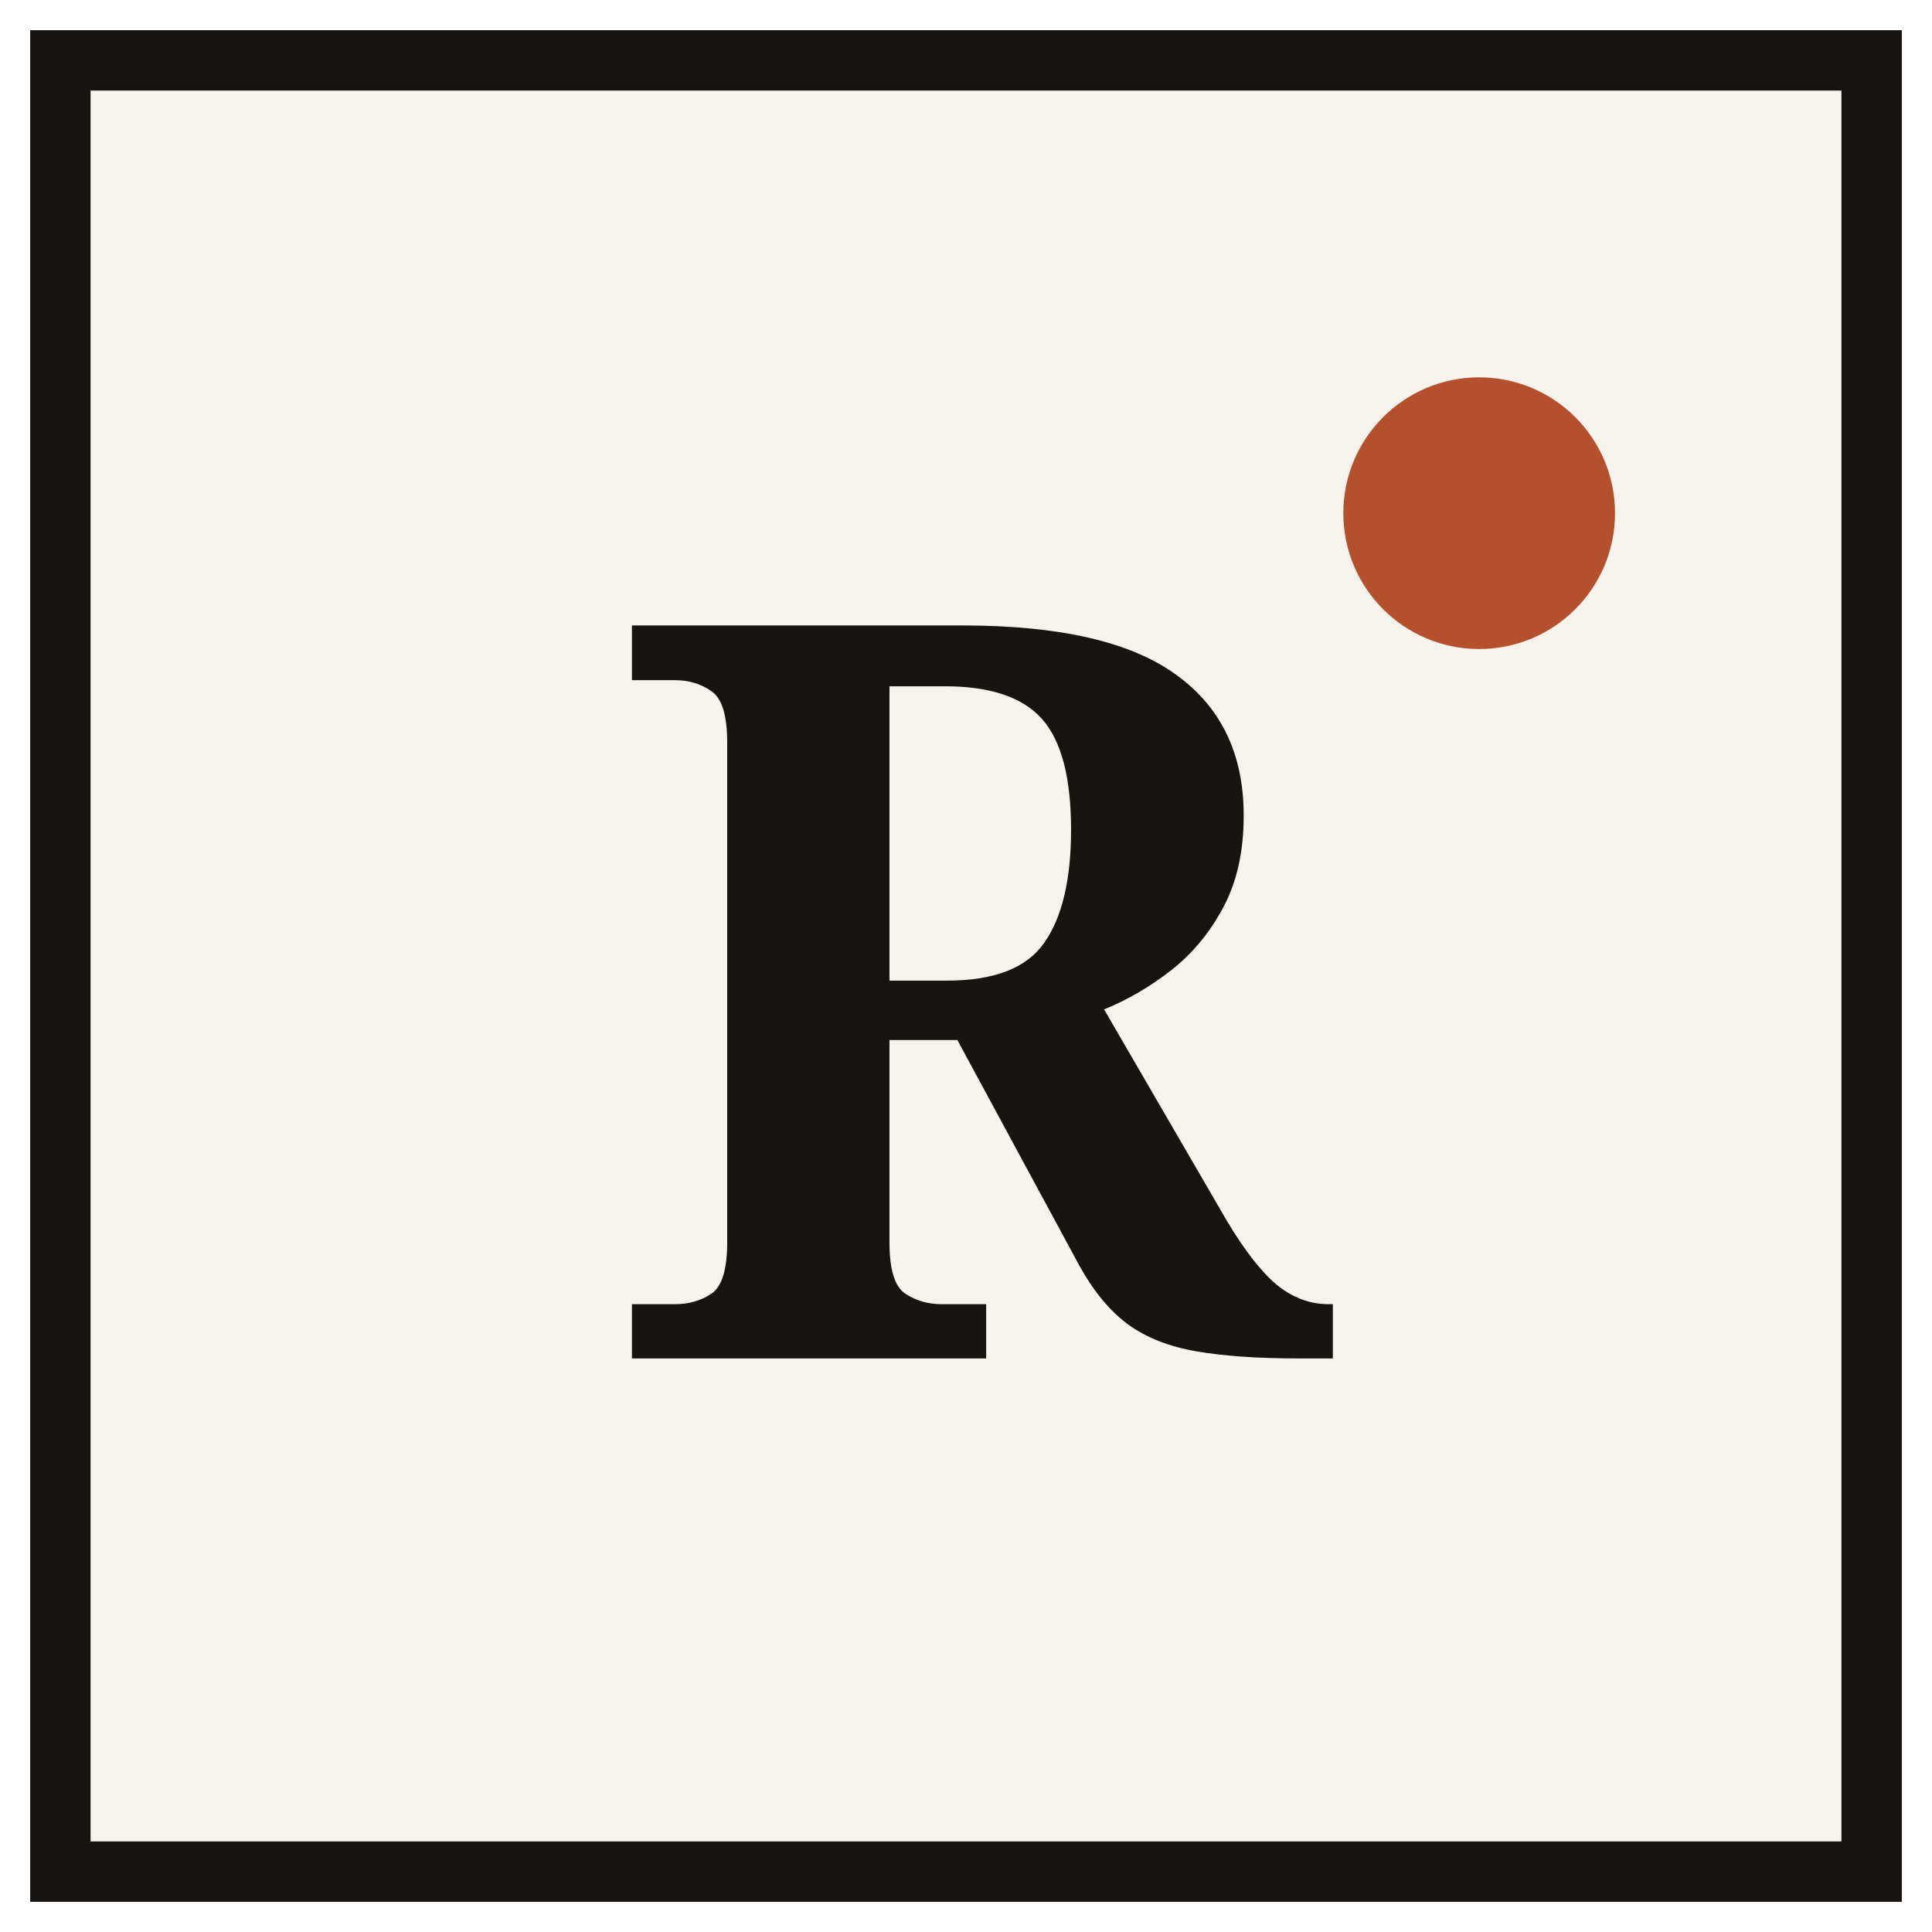
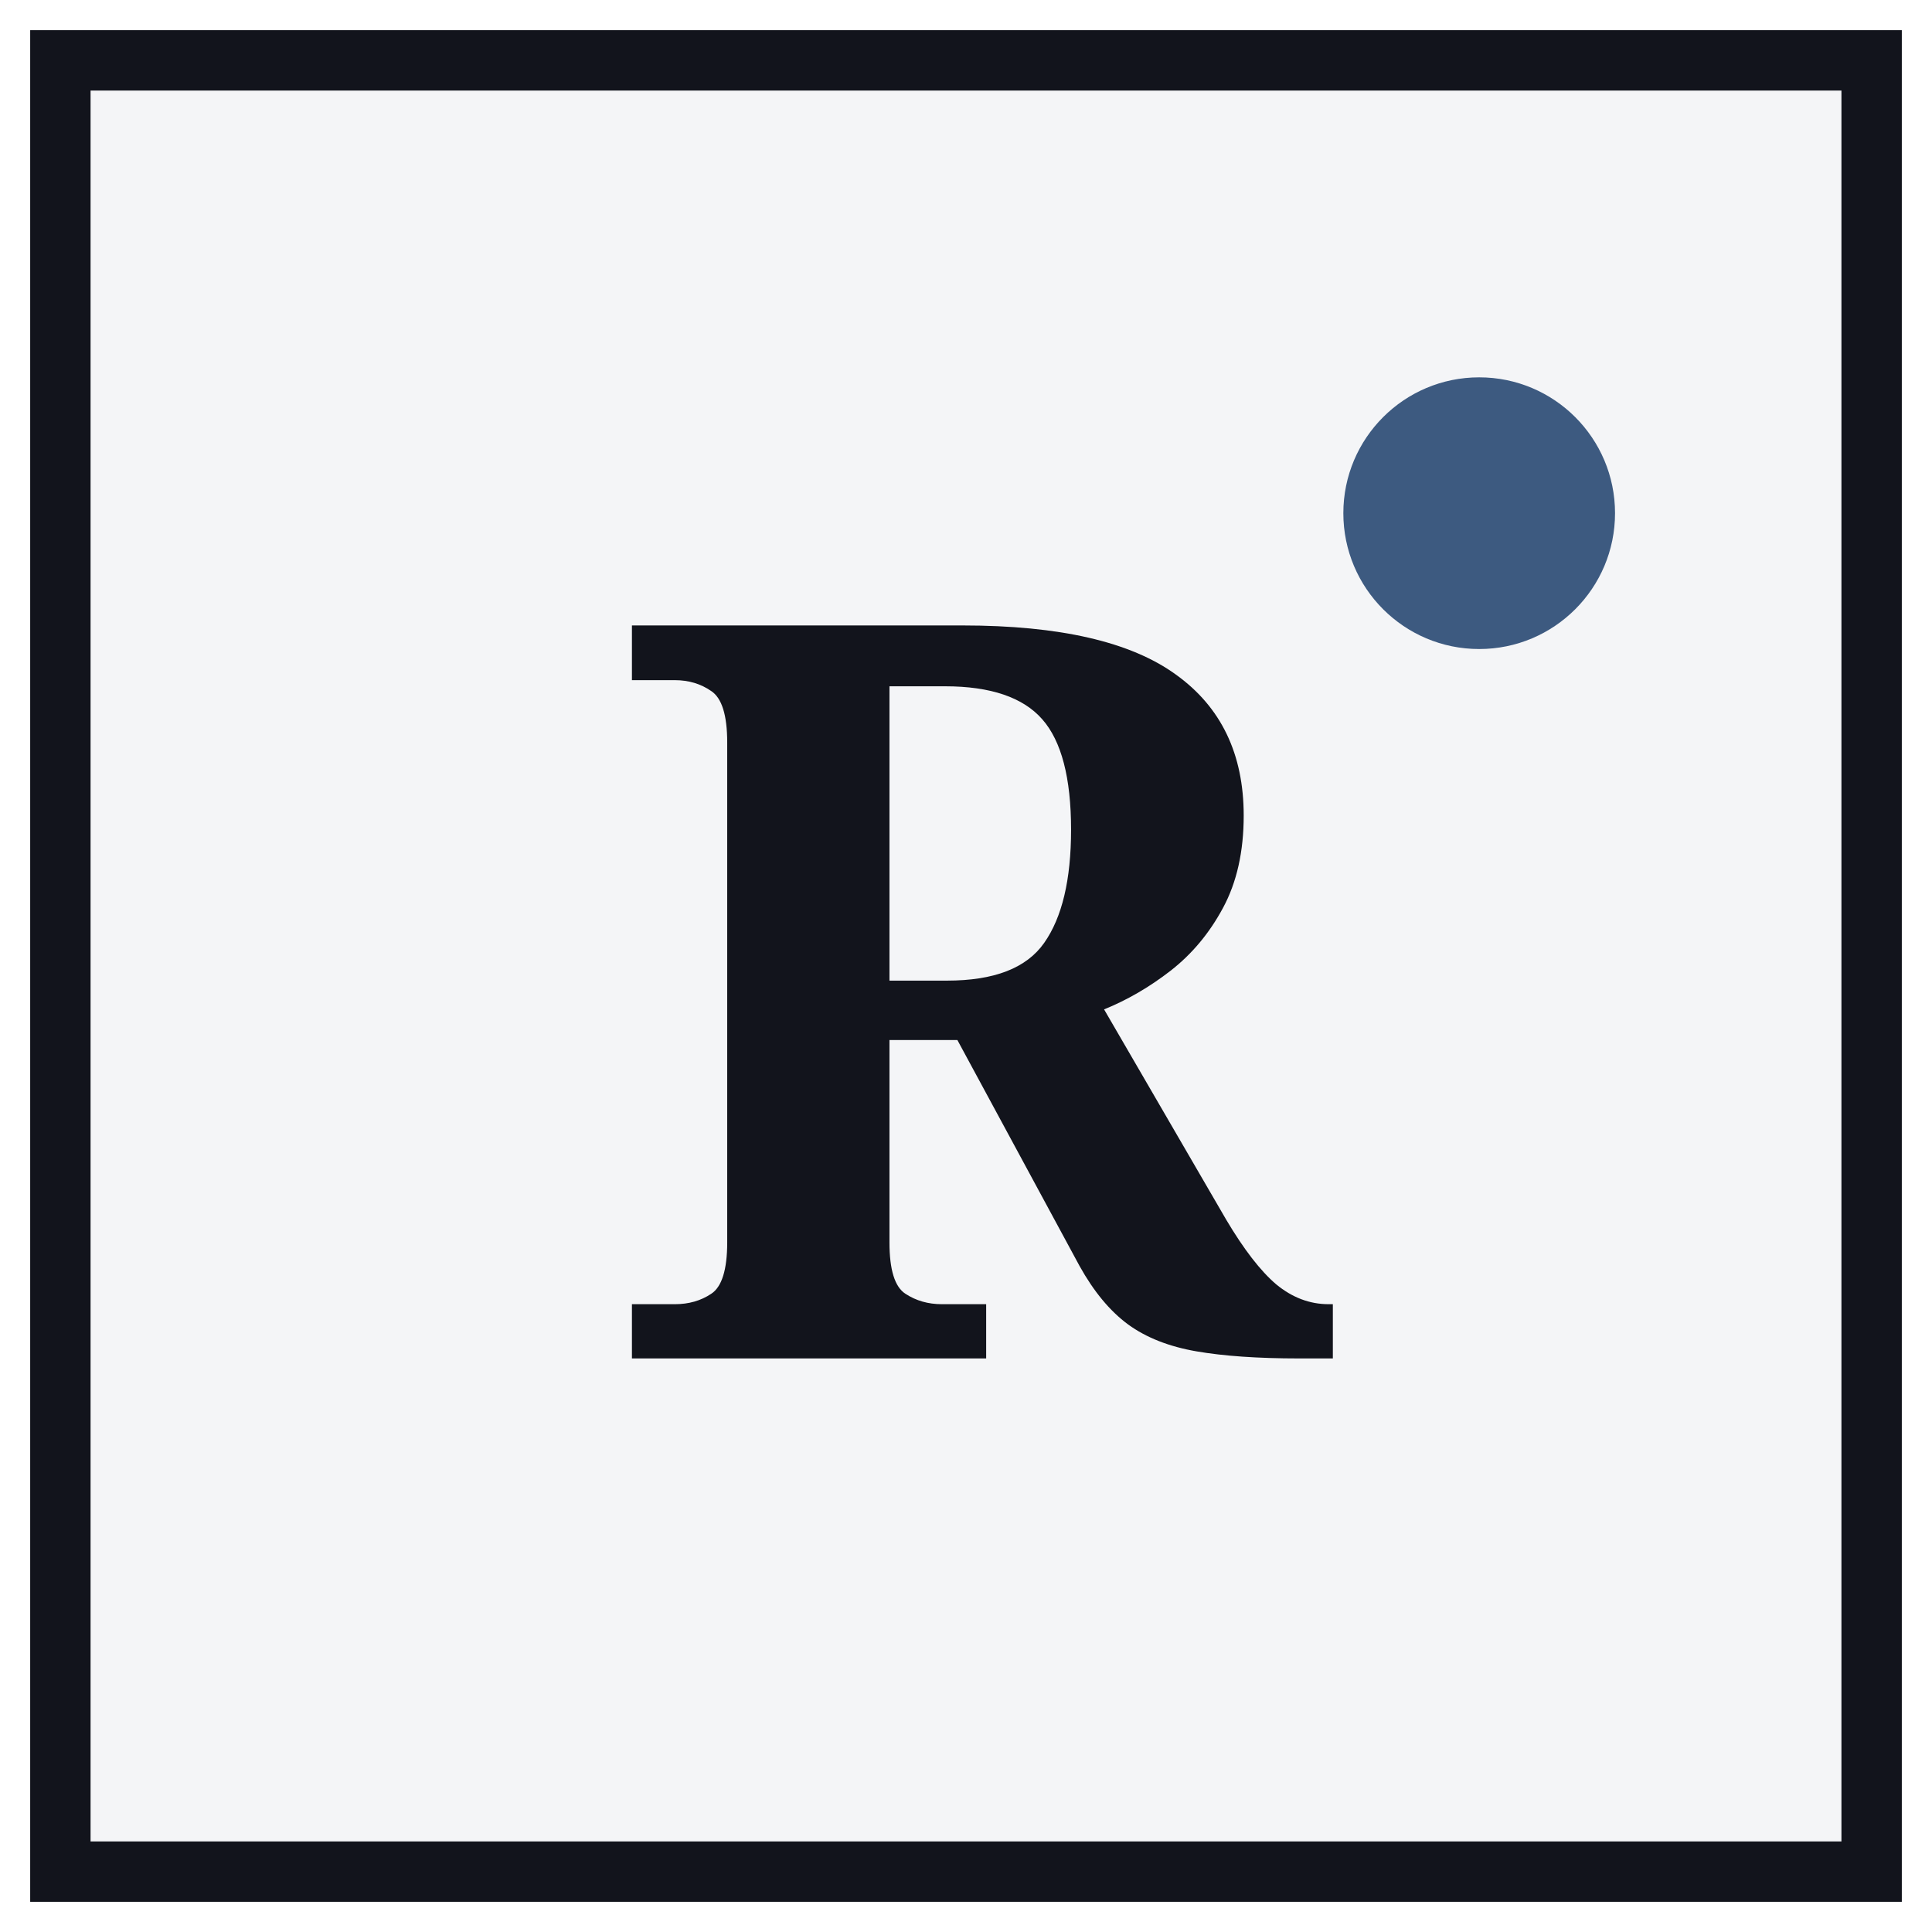
<svg xmlns="http://www.w3.org/2000/svg" width="64" height="64" viewBox="0 0 64 64">
-   <rect x="2" y="2" width="60" height="60" fill="#f6f3ec" stroke="#161310" stroke-width="2" />
-   <text x="32" y="45" font-family="Georgia, 'Iowan Old Style', serif" font-size="34" font-weight="700" text-anchor="middle" fill="#161310">R</text>
-   <circle cx="49" cy="17" r="4.5" fill="#b5502f" />
+   <rect x="2" y="2" width="60" height="60" fill="#f4f5f7" stroke="#12141c" stroke-width="2" />
+   <text x="32" y="45" font-family="Georgia, 'Iowan Old Style', serif" font-size="34" font-weight="700" text-anchor="middle" fill="#12141c">R</text>
+   <circle cx="49" cy="17" r="4.5" fill="#3d5a80" />
</svg>
